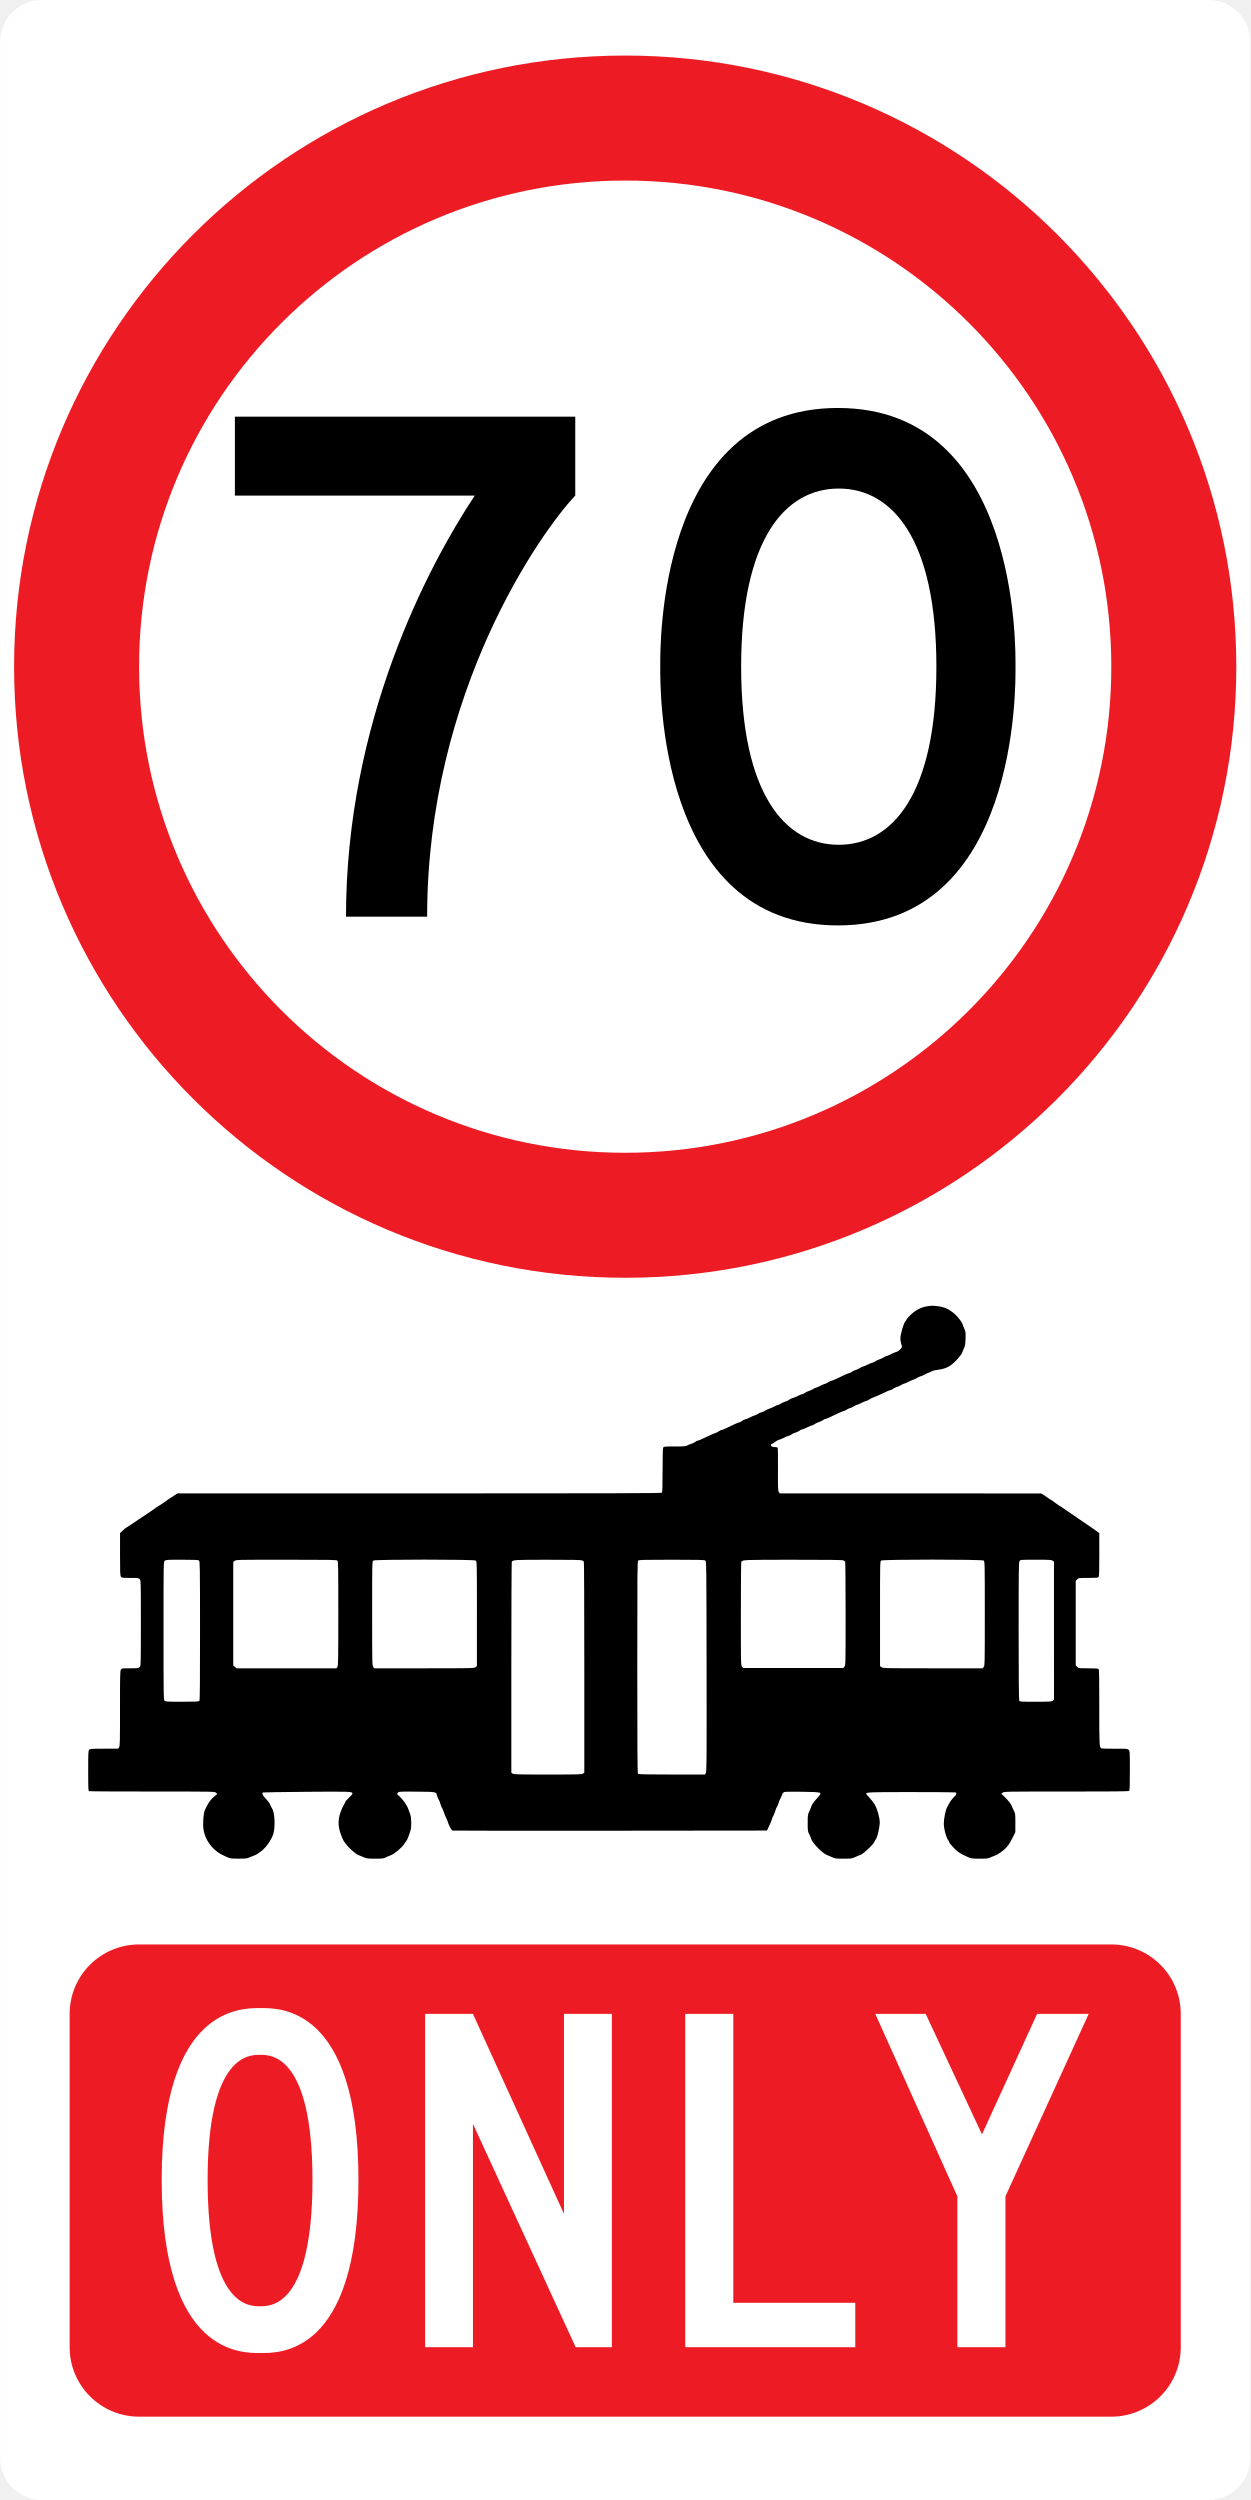
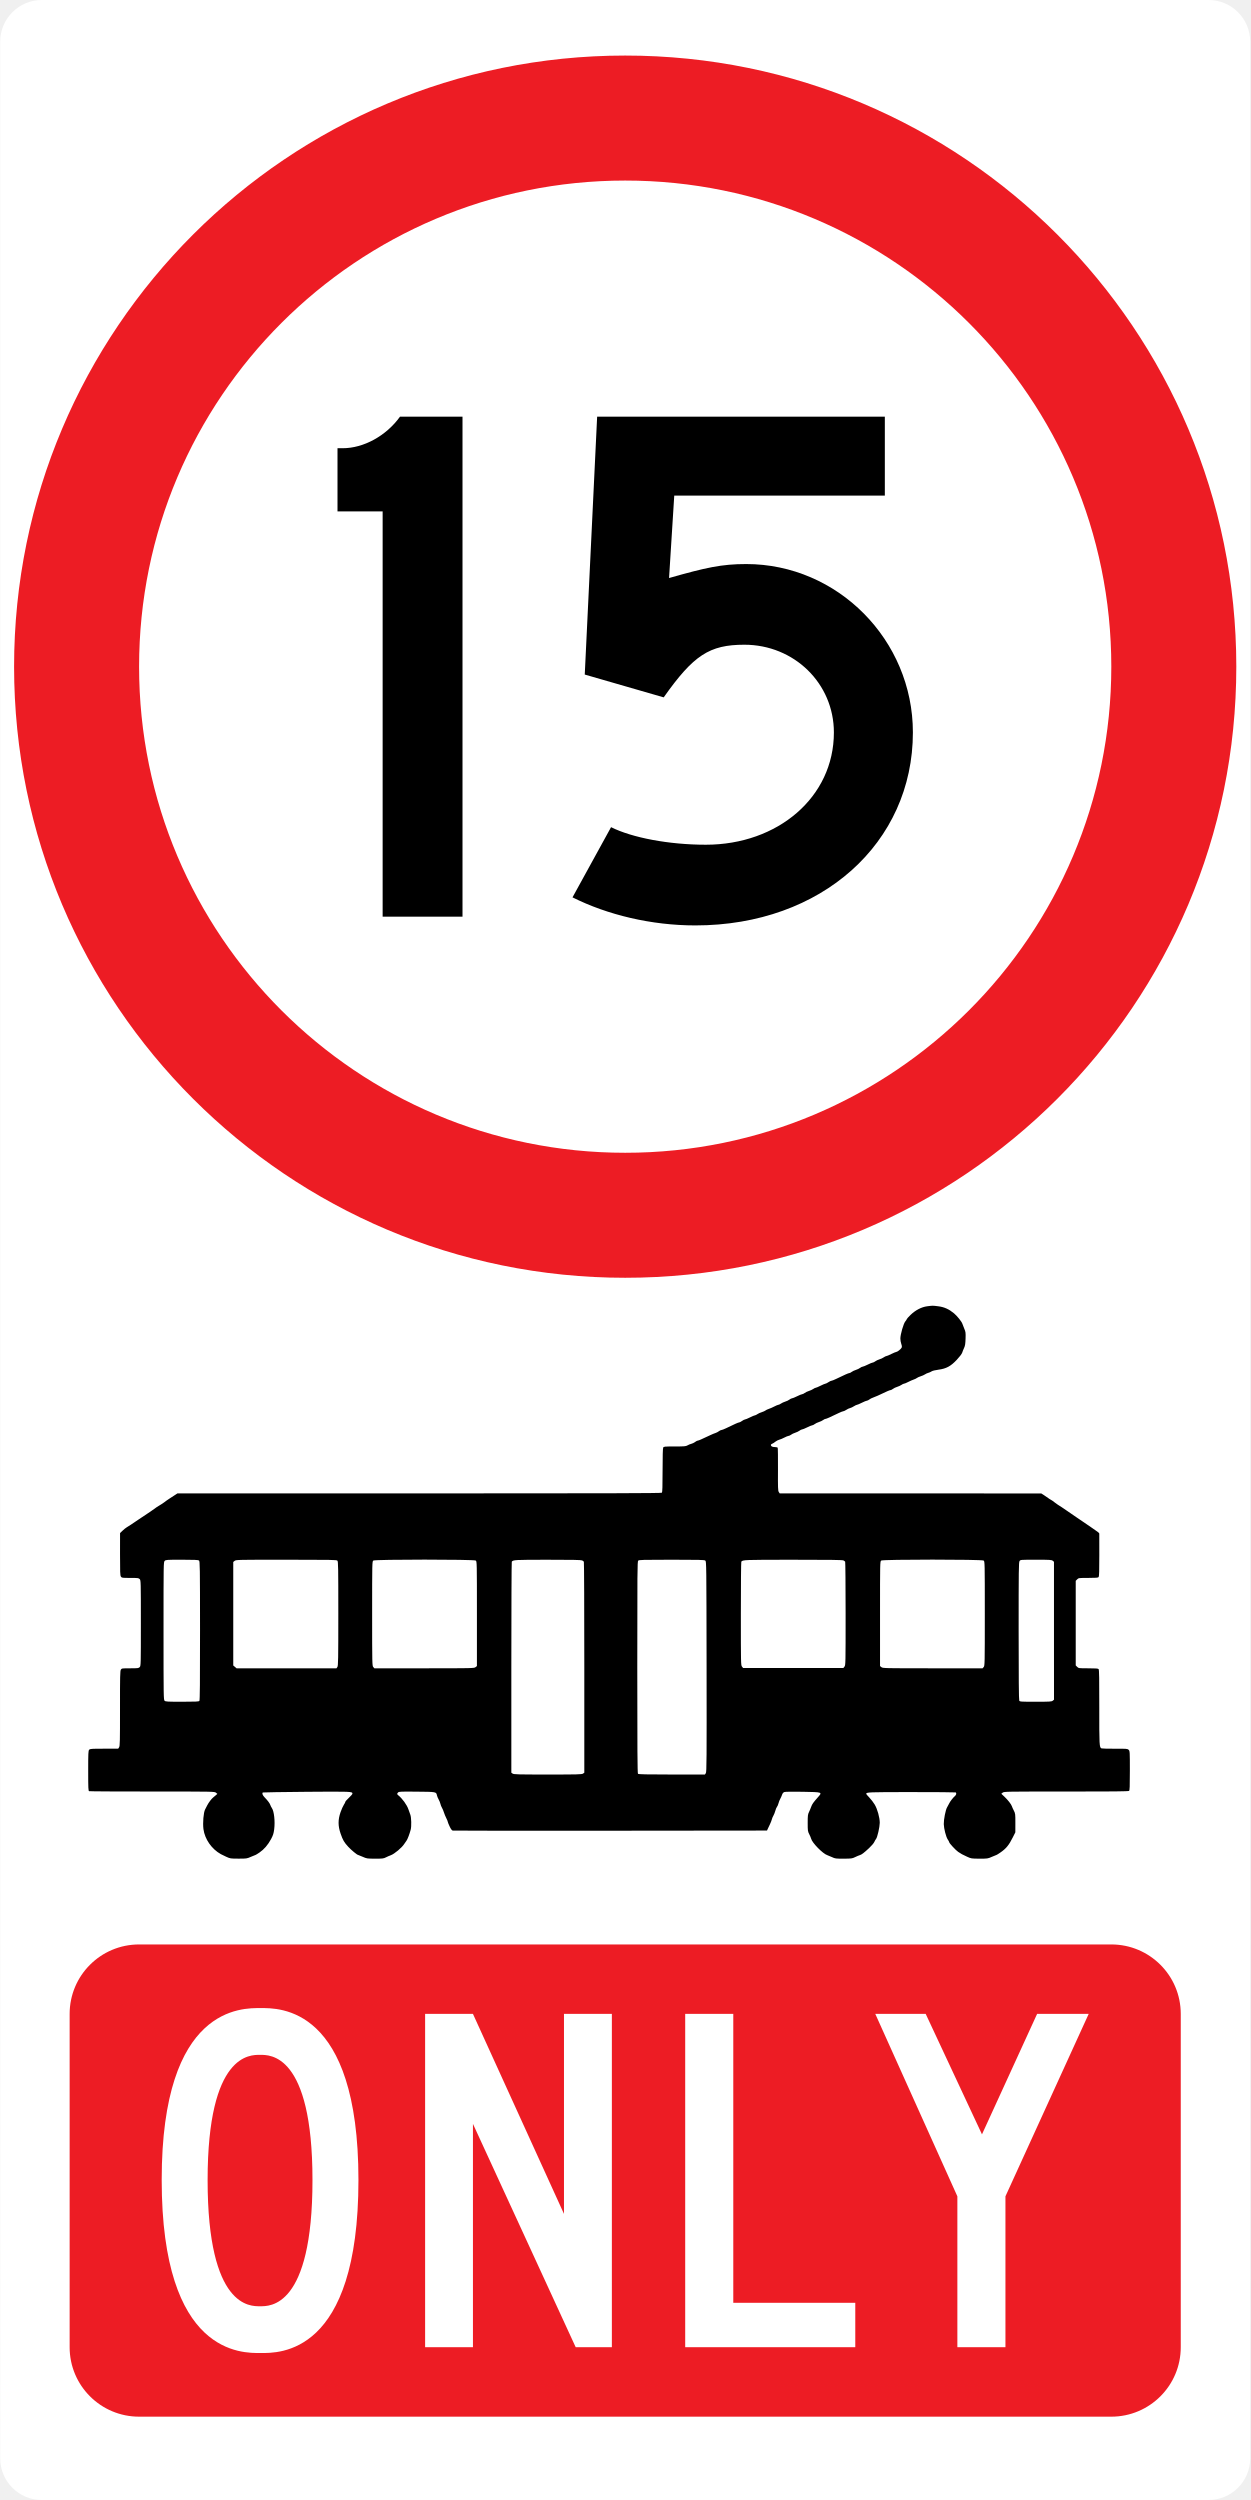
<svg xmlns="http://www.w3.org/2000/svg" version="1.1" width="15.88mm" height="31.75mm" viewBox="0 0 45 90">
  <g transform="scale(0.1)">
    <g id="panel">
      <path id="ground" fill="#fff" d="M15 0h420a15 15 0 0 1 15 15v870a15 15 0 0 1 -15 15h-420a15 15 0 0 1 -15 -15v-870a15 15 0 0 1 15 -15Z" />
    </g>
    <g id="legend">
      <path fill="#ed1c24" fill-rule="evenodd" d="M5 240a220 220 0 1 0 440 0a220 220 0 1 0 -440 0Z M50 240a175 175 0 1 0 350 0a175 175 0 1 0 -350 0Z" />
-       <path fill="#000" d="M153.7 330C153.7 248.87 194.96 191.09 207.02 178.42V150H84.49V178.42H170.84C153.94 203.89 124.49 259.78 124.49 330Z M301.57 146.87C236.25 146.87 237.62 233.54 237.62 240C237.62 246.46 236.25 333.15 301.57 333.15C366.88 333.15 365.51 246.46 365.51 240C365.51 233.54 366.88 146.87 301.57 146.87ZM266.74 240C266.74 194.24 282.49 175.88 301.88 175.88C321.28 175.88 337.03 194.26 337.03 240C337.03 285.74 321.28 304.12 301.88 304.12C282.49 304.12 266.74 285.74 266.74 240Z" />
+       <path fill="#000" d="M137.68 330H166.43V150H143.93C138.94 156.95 130.79 161.36 123.3 161.36H121.43V184.11H137.68Z M250.25 333.15C295.76 333.15 328.57 303.47 328.57 263.67C328.57 230.39 301.5 203.06 268.58 203.06C259.74 203.06 254.07 204.31 240.79 208.09L242.66 178.42H318.47V150H214.9L210.44 242.84L238.86 251.05C249.59 235.88 255.28 232.1 267.91 232.1C285.8 232.1 300.13 246.01 300.13 263.69C300.13 286.98 279.94 304.1 254.02 304.1C240.75 304.1 227.5 301.58 219.91 297.78L206.03 323.05C218.66 329.37 234.45 333.15 250.25 333.15Z" />
      <g transform="translate(31.68 470) scale(1)">
        <path fill="#000" d="M302.03 0.26 C300.01 0.52 297.81 1.66 296.07 3.35 C295.32 4.08 294.7 4.76 294.7 4.87 C294.7 4.98 294.46 5.35 294.16 5.71 C293.51 6.47 292.38 10.4 292.38 11.87 C292.37 12.4 292.52 13.27 292.71 13.81 C292.96 14.54 292.98 14.89 292.81 15.21 C292.52 15.74 291.27 16.71 290.87 16.71 C290.71 16.71 289.91 17.05 289.1 17.45 C288.29 17.86 287.5 18.19 287.33 18.19 C287.17 18.19 286.75 18.39 286.4 18.64 C286.06 18.89 285.35 19.22 284.83 19.37 C284.3 19.53 283.63 19.85 283.33 20.09 C283.03 20.32 282.63 20.52 282.44 20.52 C282.25 20.52 281.44 20.85 280.63 21.26 C279.82 21.66 279 22 278.8 22 C278.61 22 278.19 22.2 277.88 22.44 C277.56 22.69 276.88 23.02 276.36 23.17 C275.83 23.33 275.16 23.65 274.85 23.89 C274.55 24.13 274.16 24.32 273.98 24.32 C273.68 24.32 272.4 24.89 269.17 26.45 C268.47 26.79 267.76 27.07 267.58 27.07 C267.4 27.07 266.91 27.3 266.48 27.59 C266.05 27.88 265.57 28.12 265.41 28.12 C265.25 28.12 264.46 28.45 263.65 28.86 C262.84 29.27 262.05 29.6 261.9 29.6 C261.74 29.6 261.34 29.79 261.01 30.03 C260.67 30.27 259.97 30.59 259.45 30.75 C258.93 30.9 258.24 31.23 257.93 31.48 C257.61 31.72 257.2 31.92 257 31.92 C256.81 31.92 255.99 32.26 255.18 32.66 C254.37 33.07 253.55 33.4 253.36 33.4 C253.18 33.4 252.77 33.6 252.45 33.85 C252.14 34.1 251.46 34.43 250.93 34.58 C250.41 34.74 249.71 35.06 249.38 35.3 C249.04 35.54 248.63 35.73 248.46 35.73 C248.29 35.73 247.64 36 247.01 36.33 C246.38 36.66 245.49 37.06 245.02 37.2 C244.56 37.35 244.02 37.61 243.82 37.78 C243.63 37.94 243.03 38.21 242.49 38.38 C241.95 38.54 241.23 38.86 240.9 39.1 C240.57 39.34 240.16 39.53 240 39.53 C239.83 39.53 239.04 39.86 238.23 40.27 C237.42 40.68 236.61 41.01 236.43 41.01 C236.25 41.01 235.78 41.25 235.38 41.54 C234.99 41.83 234.52 42.07 234.35 42.07 C234.06 42.07 232.76 42.64 229.56 44.2 C228.86 44.54 228.13 44.81 227.94 44.81 C227.75 44.81 227.35 45.01 227.05 45.24 C226.75 45.48 226.19 45.77 225.81 45.89 C225.42 46.01 224.63 46.33 224.05 46.61 C220.6 48.24 219.75 48.61 219.46 48.61 C219.29 48.61 218.83 48.85 218.45 49.13 C218.06 49.42 217.45 49.71 217.08 49.79 C216.72 49.87 216.12 50.11 215.76 50.33 C215.17 50.68 214.65 50.73 211.16 50.73 C207.48 50.73 207.2 50.75 207 51.14 C206.86 51.4 206.78 54.37 206.78 59.33 C206.78 65.11 206.71 67.19 206.53 67.38 C206.33 67.57 186.64 67.63 119.19 67.63 L32.12 67.63 L31.37 68.12 C30.95 68.39 30.04 68.99 29.34 69.44 C28.64 69.89 27.77 70.5 27.41 70.8 C27.04 71.09 26.25 71.61 25.64 71.96 C25.04 72.31 24.18 72.88 23.74 73.23 C23.29 73.58 22.66 74.03 22.32 74.23 C21.52 74.72 20.35 75.5 18.12 77.03 C15.79 78.63 14.68 79.36 13.88 79.83 C13.53 80.03 12.85 80.58 12.36 81.05 L11.47 81.91 L11.46 89.5 C11.45 95.89 11.5 97.16 11.77 97.57 C12.07 98.03 12.19 98.05 15.12 98.05 C17.94 98.05 18.18 98.08 18.56 98.5 C18.95 98.92 18.96 99.49 18.96 114.32 C18.96 129.15 18.95 129.71 18.56 130.14 C18.18 130.55 17.94 130.59 15.12 130.59 C12.18 130.59 12.08 130.6 11.76 131.07 C11.49 131.5 11.44 133.35 11.45 145.04 C11.46 156.95 11.42 158.57 11.13 159.02 L10.79 159.53 L5.75 159.53 C1.13 159.53 0.67 159.56 0.35 159.92 C0.04 160.26 0 161.1 0 167.5 C0 173.87 0.04 174.71 0.33 174.82 C0.52 174.9 10.76 174.95 23.09 174.95 C45.18 174.95 45.51 174.96 46 175.38 L46.5 175.8 L45.93 176.3 C45.62 176.59 45.19 176.94 44.98 177.1 C44.43 177.51 43.34 178.95 42.85 179.92 C42.62 180.38 42.27 181.06 42.08 181.42 C41.51 182.5 41.2 186.27 41.49 188.48 C41.98 192.11 44.43 195.64 47.75 197.49 C48 197.63 48.87 198.05 49.68 198.43 C51.13 199.09 51.24 199.11 54.13 199.11 C57.01 199.12 57.14 199.1 58.62 198.44 C59.45 198.07 60.19 197.77 60.26 197.77 C60.33 197.77 60.96 197.38 61.67 196.9 C63.31 195.78 64.71 194.16 65.83 192.07 C66.56 190.71 66.76 190.06 66.96 188.54 C67.32 185.68 66.92 182.02 66.12 180.89 C65.91 180.59 65.66 180.1 65.57 179.81 C65.38 179.21 64.65 178.22 63.51 177.05 C62.76 176.29 62.49 175.53 62.89 175.29 C62.98 175.23 70.08 175.13 78.65 175.05 C94.63 174.92 95.13 174.94 95.13 175.71 C95.13 175.89 94.56 176.56 93.86 177.2 C93.16 177.85 92.58 178.5 92.58 178.64 C92.58 178.79 92.34 179.27 92.04 179.71 C91.74 180.15 91.2 181.37 90.83 182.43 C89.9 185.13 89.91 187.34 90.87 190.11 C91.68 192.46 92.12 193.21 93.64 194.87 C94.7 196.02 96.82 197.77 97.15 197.77 C97.22 197.77 97.96 198.07 98.8 198.44 C100.27 199.09 100.42 199.12 103.29 199.12 C105.97 199.13 106.35 199.08 107.18 198.65 C107.69 198.39 108.46 198.05 108.9 197.9 C110.23 197.44 113.01 195.1 113.81 193.77 C114.06 193.36 114.42 192.84 114.6 192.63 C114.92 192.25 115.68 190.27 116.1 188.69 C116.42 187.51 116.34 184.26 115.97 183.3 C115.79 182.83 115.49 181.98 115.29 181.39 C114.75 179.76 113.07 177.44 111.57 176.26 C111.14 175.92 111.14 175.71 111.57 175.27 C111.88 174.97 112.64 174.94 118.32 175 C125.3 175.06 125.28 175.06 125.54 176.29 C125.61 176.66 125.89 177.34 126.16 177.8 C126.43 178.27 126.71 178.98 126.8 179.39 C126.88 179.8 127.14 180.43 127.36 180.8 C127.58 181.16 127.9 181.92 128.07 182.49 C128.25 183.05 128.62 183.98 128.92 184.55 C129.21 185.12 129.45 185.7 129.45 185.85 C129.45 185.99 129.74 186.73 130.11 187.5 C130.55 188.45 130.91 188.93 131.22 189.01 C131.47 189.07 157.03 189.09 188.02 189.06 L244.37 189 L244.61 188.47 C244.75 188.18 245.11 187.42 245.41 186.78 C245.72 186.14 246.03 185.34 246.11 184.99 C246.18 184.64 246.43 184.04 246.66 183.66 C246.89 183.28 247.2 182.49 247.36 181.9 C247.51 181.31 247.78 180.67 247.95 180.48 C248.13 180.29 248.38 179.7 248.51 179.18 C248.65 178.65 248.93 177.93 249.14 177.58 C249.35 177.22 249.64 176.57 249.78 176.14 C249.95 175.62 250.23 175.28 250.59 175.14 C250.93 175.01 253.46 174.98 257.17 175.04 C264.46 175.17 264.36 175.14 262.68 177.03 C261.02 178.91 260.62 179.47 260.26 180.48 C260.09 180.99 259.73 181.82 259.48 182.35 C259.07 183.18 259.02 183.65 259.02 186.26 C259.02 189.03 259.05 189.3 259.56 190.28 C259.86 190.85 260.17 191.59 260.25 191.91 C260.62 193.43 264.5 197.38 266.1 197.87 C266.39 197.96 267.16 198.28 267.8 198.58 C268.89 199.1 269.16 199.13 271.96 199.12 C274.74 199.11 275.03 199.08 276.09 198.56 C276.71 198.26 277.46 197.94 277.75 197.86 C278.45 197.66 279.17 197.12 281.09 195.34 C281.97 194.53 282.82 193.53 282.99 193.12 C283.17 192.71 283.45 192.22 283.62 192.03 C284.09 191.5 284.95 187.73 284.96 186.21 C284.96 184.32 284.11 181.24 283.13 179.62 C282.68 178.87 281.81 177.74 281.2 177.11 C280.58 176.47 280.08 175.88 280.08 175.8 C280.08 175.18 280.88 175.15 296.38 175.15 C305.02 175.15 312.18 175.2 312.29 175.27 C312.66 175.5 312.52 176.18 312.02 176.58 C311.37 177.11 310.23 178.6 309.91 179.32 C309.77 179.65 309.45 180.25 309.19 180.66 C308.67 181.5 307.97 185.05 308.01 186.69 C308.05 188.3 308.82 191.29 309.42 192.18 C309.72 192.61 309.96 193.06 309.96 193.18 C309.96 193.54 312.32 196.09 313.2 196.68 C314.31 197.43 314.67 197.62 316.42 198.43 C317.86 199.09 317.98 199.11 320.87 199.12 C323.76 199.12 323.87 199.11 325.35 198.45 C326.19 198.07 326.93 197.77 327 197.77 C327.07 197.77 327.67 197.4 328.34 196.94 C330.43 195.51 331.47 194.25 332.87 191.43 L333.77 189.64 L333.78 186.26 C333.79 183.02 333.76 182.83 333.23 181.82 C332.93 181.24 332.61 180.54 332.53 180.26 C332.3 179.53 331.08 177.97 329.81 176.78 L328.72 175.75 L329.22 175.35 C329.7 174.96 330.39 174.95 352.06 174.96 C368.69 174.97 374.49 174.9 374.71 174.72 C374.95 174.52 375 173.2 375 167.43 C375 160.62 374.99 160.36 374.57 159.95 C374.16 159.54 373.89 159.52 369.64 159.54 C367.17 159.55 364.99 159.5 364.79 159.42 C364.01 159.12 363.97 158.29 363.99 144.57 C364.01 134.5 363.95 131.12 363.76 130.89 C363.56 130.65 362.79 130.59 360.03 130.59 C356.62 130.59 356.54 130.58 356.03 130.07 L355.51 129.55 L355.51 114.32 L355.51 99.09 L356.03 98.57 C356.54 98.06 356.62 98.05 360.03 98.05 C362.78 98.05 363.56 97.99 363.76 97.75 C363.94 97.53 364.01 95.4 364 89.88 C364 85.72 363.99 82.21 363.99 82.08 C363.98 81.86 363.39 81.4 361.44 80.09 C361.01 79.8 360.24 79.28 359.75 78.93 C359.25 78.58 358.49 78.06 358.05 77.77 C357.61 77.48 356.7 76.86 356.03 76.4 C355.36 75.93 354.45 75.31 354.02 75.02 C353.59 74.73 352.83 74.21 352.33 73.86 C351.08 72.99 349.8 72.13 349.07 71.7 C348.73 71.49 348.16 71.08 347.8 70.78 C347.44 70.47 346.9 70.1 346.61 69.95 C346.32 69.8 345.84 69.5 345.55 69.27 C345.26 69.05 344.59 68.59 344.07 68.25 L343.11 67.64 L296.03 67.63 L248.95 67.63 L248.61 67.12 C248.32 66.67 248.28 65.63 248.32 59.01 C248.34 54.83 248.3 51.31 248.22 51.18 C248.13 51.05 247.66 50.94 247.17 50.94 C246.27 50.94 245.76 50.66 245.76 50.17 C245.76 50.03 245.94 49.85 246.17 49.78 C246.39 49.71 246.92 49.38 247.34 49.04 C247.77 48.71 248.42 48.37 248.79 48.29 C249.17 48.2 249.99 47.86 250.61 47.53 C251.24 47.2 251.92 46.92 252.12 46.92 C252.32 46.92 252.73 46.73 253.03 46.5 C253.33 46.26 254.01 45.94 254.53 45.78 C255.06 45.62 255.74 45.29 256.06 45.05 C256.37 44.8 256.78 44.6 256.98 44.6 C257.17 44.6 258 44.27 258.81 43.86 C259.61 43.46 260.43 43.12 260.62 43.12 C260.81 43.12 261.22 42.92 261.53 42.68 C261.84 42.43 262.53 42.1 263.05 41.94 C263.58 41.78 264.25 41.46 264.55 41.23 C264.85 40.99 265.25 40.8 265.43 40.8 C265.73 40.8 267.01 40.23 270.23 38.67 C270.93 38.33 271.65 38.05 271.83 38.05 C272 38.05 272.48 37.83 272.89 37.56 C273.29 37.28 273.91 36.99 274.26 36.91 C274.61 36.83 275.25 36.53 275.68 36.24 C276.12 35.96 276.6 35.73 276.76 35.73 C276.91 35.73 277.7 35.4 278.51 34.99 C279.32 34.58 280.13 34.25 280.32 34.25 C280.51 34.25 280.91 34.05 281.21 33.82 C281.51 33.58 282.07 33.29 282.46 33.17 C282.84 33.05 283.63 32.73 284.22 32.45 C287.68 30.81 288.52 30.45 288.81 30.45 C288.99 30.45 289.39 30.25 289.71 30 C290.02 29.75 290.71 29.42 291.23 29.27 C291.75 29.11 292.45 28.79 292.79 28.55 C293.12 28.31 293.53 28.12 293.71 28.12 C293.88 28.12 294.55 27.85 295.19 27.51 C295.82 27.18 296.72 26.79 297.17 26.64 C297.62 26.5 298.14 26.24 298.34 26.07 C298.53 25.91 299.13 25.64 299.67 25.47 C300.21 25.31 300.91 25 301.23 24.78 C301.54 24.56 302.08 24.31 302.42 24.23 C302.77 24.15 303.29 23.91 303.59 23.71 C303.91 23.49 304.93 23.23 306.08 23.09 C308.9 22.72 310.51 21.86 312.7 19.52 C313.7 18.46 314.49 17.41 314.64 16.96 C314.77 16.53 315.08 15.76 315.33 15.23 C315.68 14.49 315.79 13.77 315.85 11.92 C315.92 9.77 315.88 9.45 315.39 8.33 C315.1 7.65 314.79 6.87 314.72 6.6 C314.5 5.84 312.85 3.77 311.69 2.8 C309.89 1.3 308.15 0.52 306.02 0.26 C303.94 0 304.09 0 302.03 0.26 M39.89 91.77 C40.22 92.01 40.25 93.86 40.26 117.03 C40.27 135.73 40.21 142.11 40.03 142.33 C39.82 142.57 38.67 142.63 33.84 142.63 C28.6 142.63 27.85 142.59 27.51 142.28 C27.14 141.94 27.12 140.89 27.12 117.14 C27.12 92.63 27.12 92.34 27.54 91.92 C27.94 91.52 28.25 91.5 33.75 91.5 C38.05 91.5 39.63 91.57 39.89 91.77 M89.71 91.83 C90.01 92.13 90.04 94.15 90.04 110.91 C90.04 127.53 90 129.7 89.71 130.12 L89.38 130.59 L71.4 130.59 L53.41 130.59 L52.82 130.08 L52.22 129.57 L52.22 110.94 L52.22 92.31 L52.72 91.91 C53.21 91.51 53.82 91.5 71.3 91.5 C87.45 91.5 89.41 91.54 89.71 91.83 M139.53 91.8 C139.93 92.1 139.94 92.54 139.94 110.94 L139.94 129.78 L139.44 130.18 C138.95 130.57 138.34 130.59 120.98 130.59 L103.03 130.59 L102.63 130.14 C102.24 129.71 102.22 129.09 102.22 110.9 C102.22 92.54 102.23 92.1 102.64 91.8 C103.25 91.35 138.91 91.35 139.53 91.8 M177.82 91.75 C178.08 91.88 178.35 92.09 178.44 92.22 C178.53 92.35 178.6 109.49 178.6 130.31 L178.6 168.17 L178.13 168.5 C177.72 168.79 176.16 168.83 165.47 168.83 C154.77 168.83 153.21 168.79 152.8 168.5 L152.33 168.17 L152.33 130.31 C152.33 109.49 152.41 92.35 152.49 92.22 C152.95 91.55 153.54 91.51 165.43 91.51 C174.02 91.5 177.49 91.57 177.82 91.75 M222.15 91.8 C222.56 92.1 222.56 92.76 222.62 129.97 C222.67 163.68 222.64 167.89 222.35 168.33 L222.02 168.83 L210.1 168.83 C201.11 168.83 198.11 168.76 197.92 168.57 C197.73 168.38 197.67 159.58 197.67 130.24 C197.67 95.91 197.7 92.13 198 91.83 C198.3 91.54 199.68 91.5 210.04 91.5 C219.81 91.5 221.81 91.55 222.15 91.8 M271.89 91.75 C272.14 91.88 272.42 92.09 272.51 92.22 C272.59 92.35 272.67 100.79 272.67 110.97 C272.67 128.89 272.66 129.5 272.26 129.98 L271.86 130.48 L253.81 130.48 L235.77 130.48 L235.36 129.98 C234.97 129.5 234.96 128.89 234.96 110.97 C234.96 100.79 235.03 92.35 235.12 92.22 C235.59 91.53 236.09 91.51 253.78 91.51 C266.68 91.5 271.55 91.57 271.89 91.75 M322.36 91.8 C322.77 92.1 322.78 92.54 322.78 110.9 C322.78 129.09 322.76 129.71 322.37 130.14 L321.97 130.59 L304.02 130.59 C286.66 130.59 286.05 130.57 285.56 130.18 L285.06 129.78 L285.06 110.94 C285.06 92.54 285.07 92.1 285.47 91.8 C286.09 91.35 321.75 91.35 322.36 91.8 M347.23 91.87 L347.68 92.24 L347.68 117.07 L347.69 141.89 L347.23 142.26 C346.82 142.59 346.19 142.63 341.08 142.63 C335.68 142.63 335.39 142.61 335.18 142.22 C335.03 141.94 334.96 133.74 334.96 117.13 C334.96 95.13 334.99 92.39 335.29 91.97 C335.61 91.51 335.67 91.5 341.2 91.5 C346.19 91.5 346.82 91.54 347.23 91.87" />
      </g>
      <path fill="#ed1c24" d="M50 700h350a25 25 0 0 1 25 25v120a25 25 0 0 1 -25 25h-350a25 25 0 0 1 -25 -25v-120a25 25 0 0 1 25 -25Z" />
      <path fill="#fff" d="M93.75 847.09C100.21 847.09 128.97 848.08 128.97 784.79C128.97 721.96 100.21 722.91 93.75 722.91C87.28 722.91 58.14 721.91 58.14 784.75C58.14 848.08 87.28 847.09 93.75 847.09ZM112.42 784.84C112.42 830.96 96.97 830.25 93.55 830.25C90.13 830.25 74.67 830.96 74.67 784.84C74.67 739.04 90.13 739.75 93.55 739.75C96.97 739.75 112.42 739.04 112.42 784.84Z M207.18 845H220.2V725H202.96V797L170.19 725H152.97V845H170.19V764.59Z M246.6 845H307.83V829H263.91V725H246.6Z M361.89 790.68 391.86 725H373.29L353.44 768.37L333.18 725H315.03L344.58 790.68V845H361.89Z" />
    </g>
  </g>
</svg>
